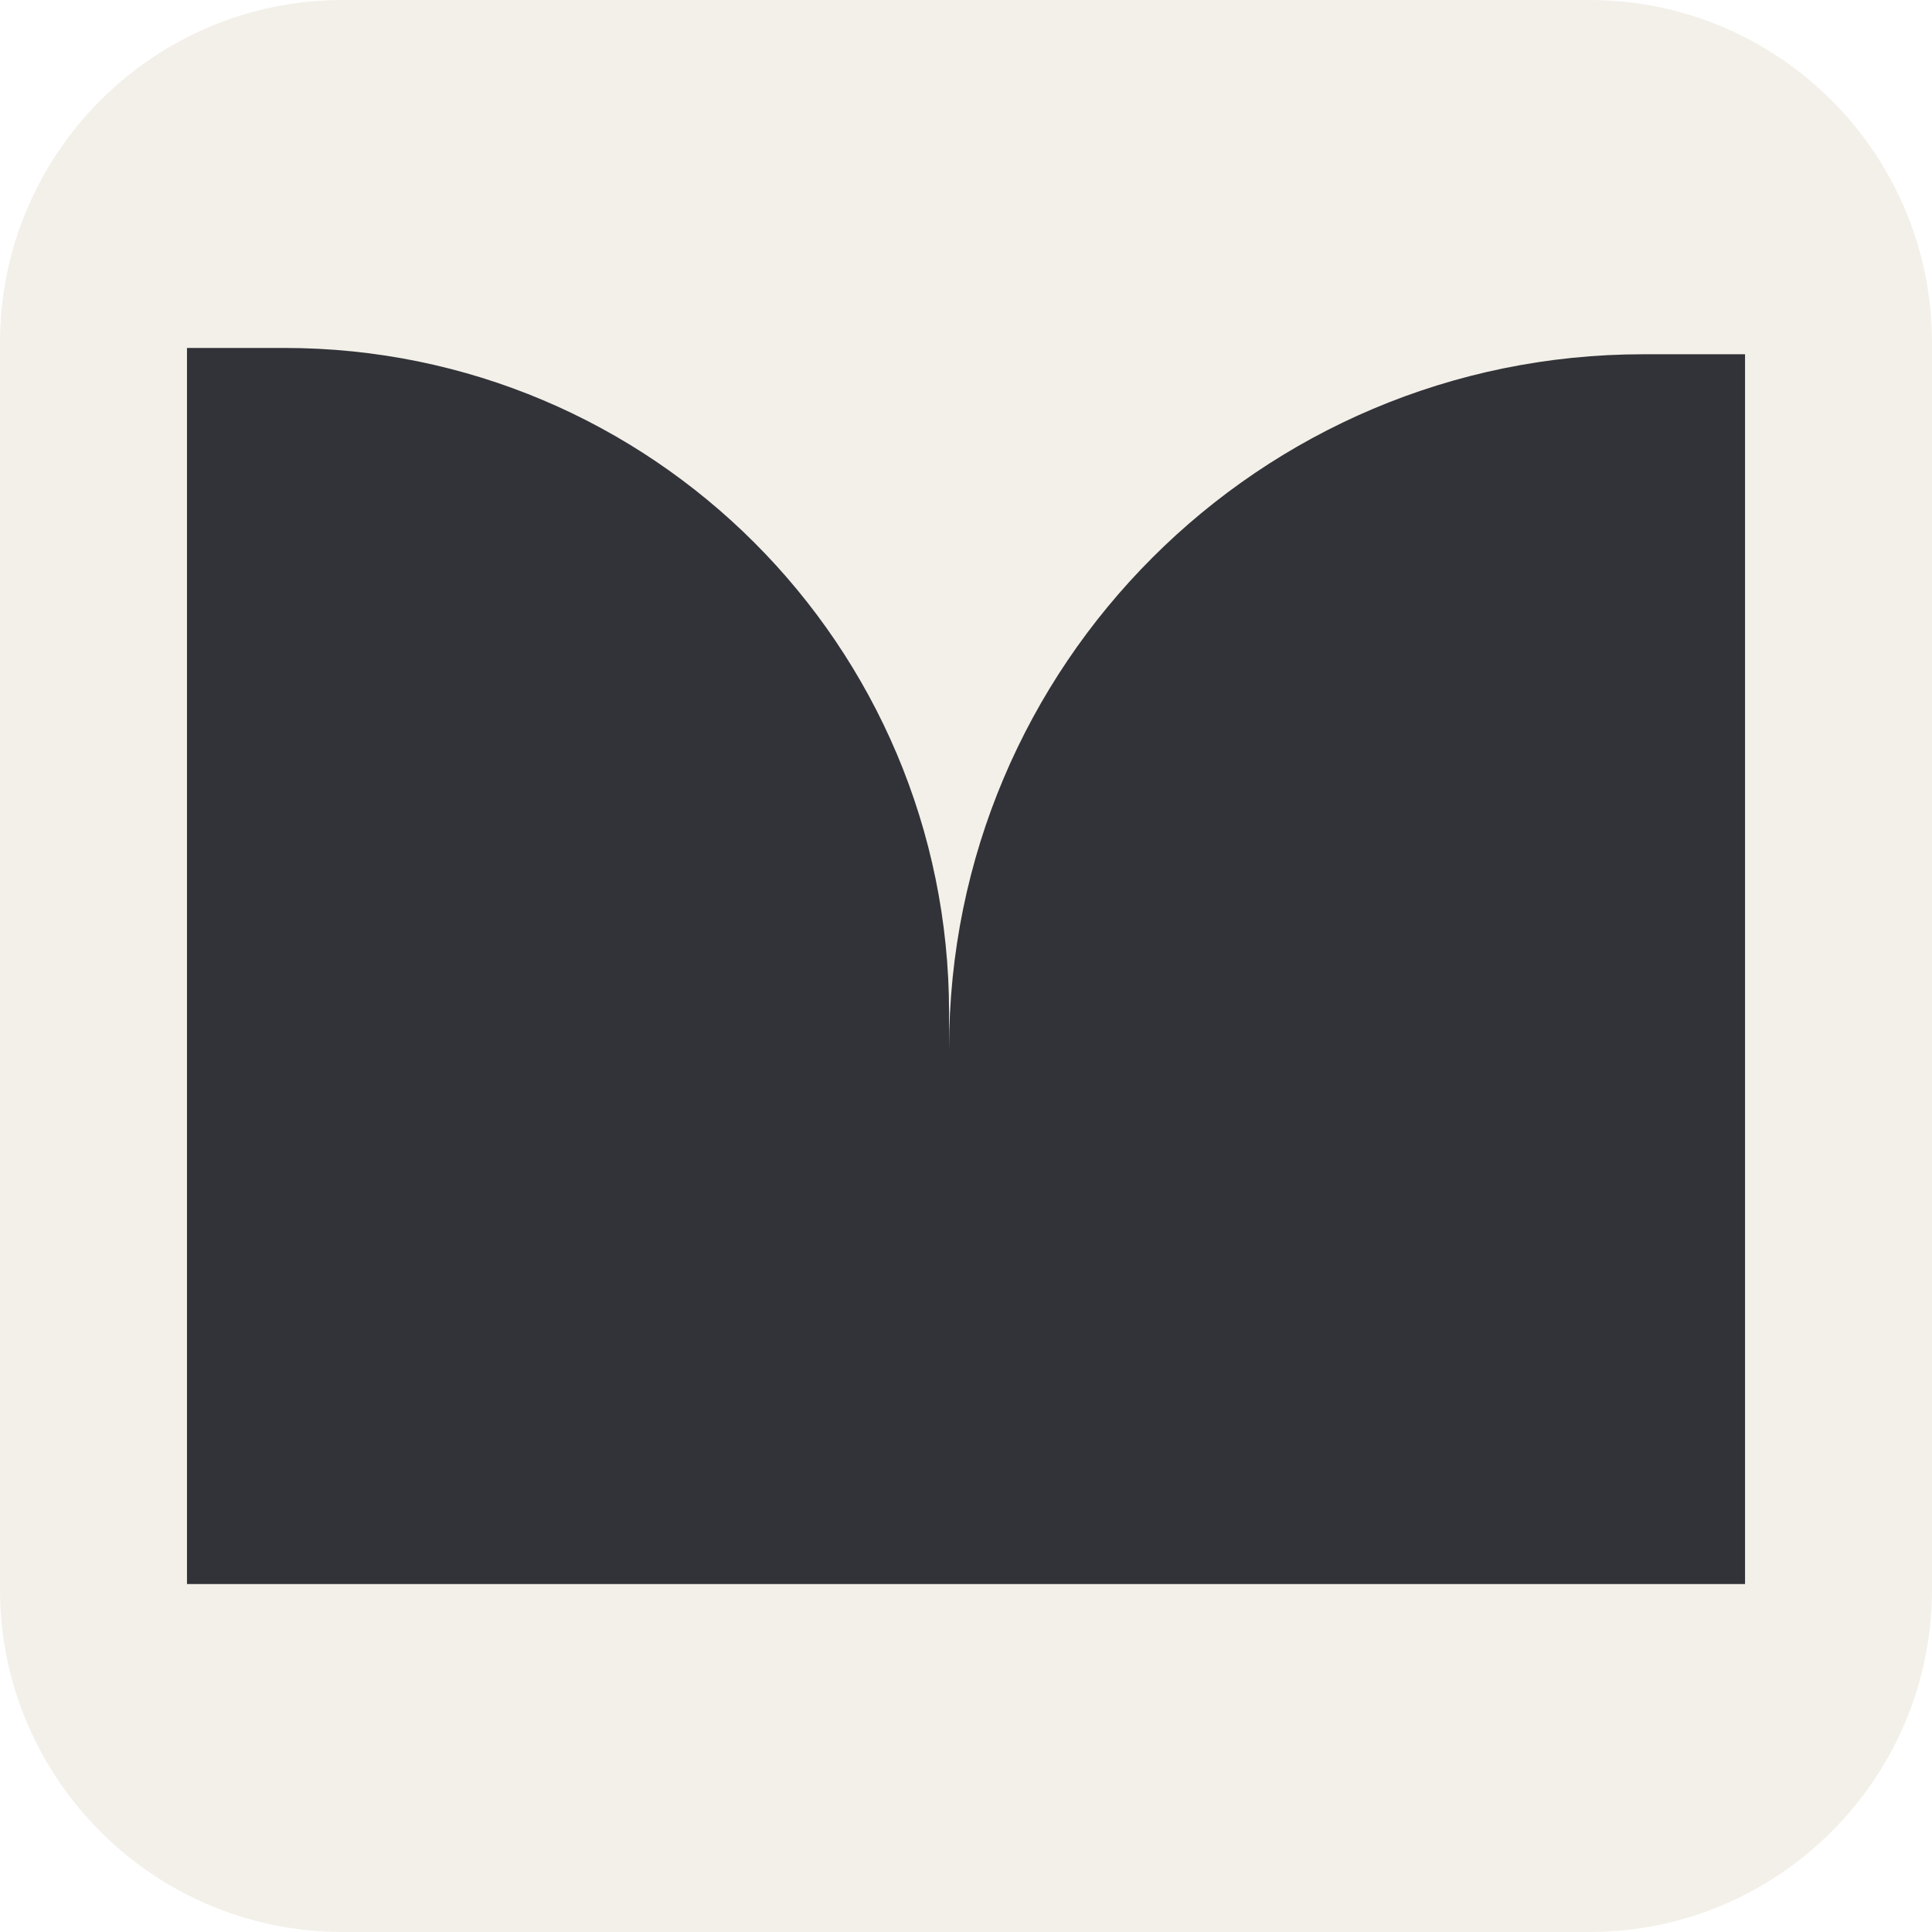
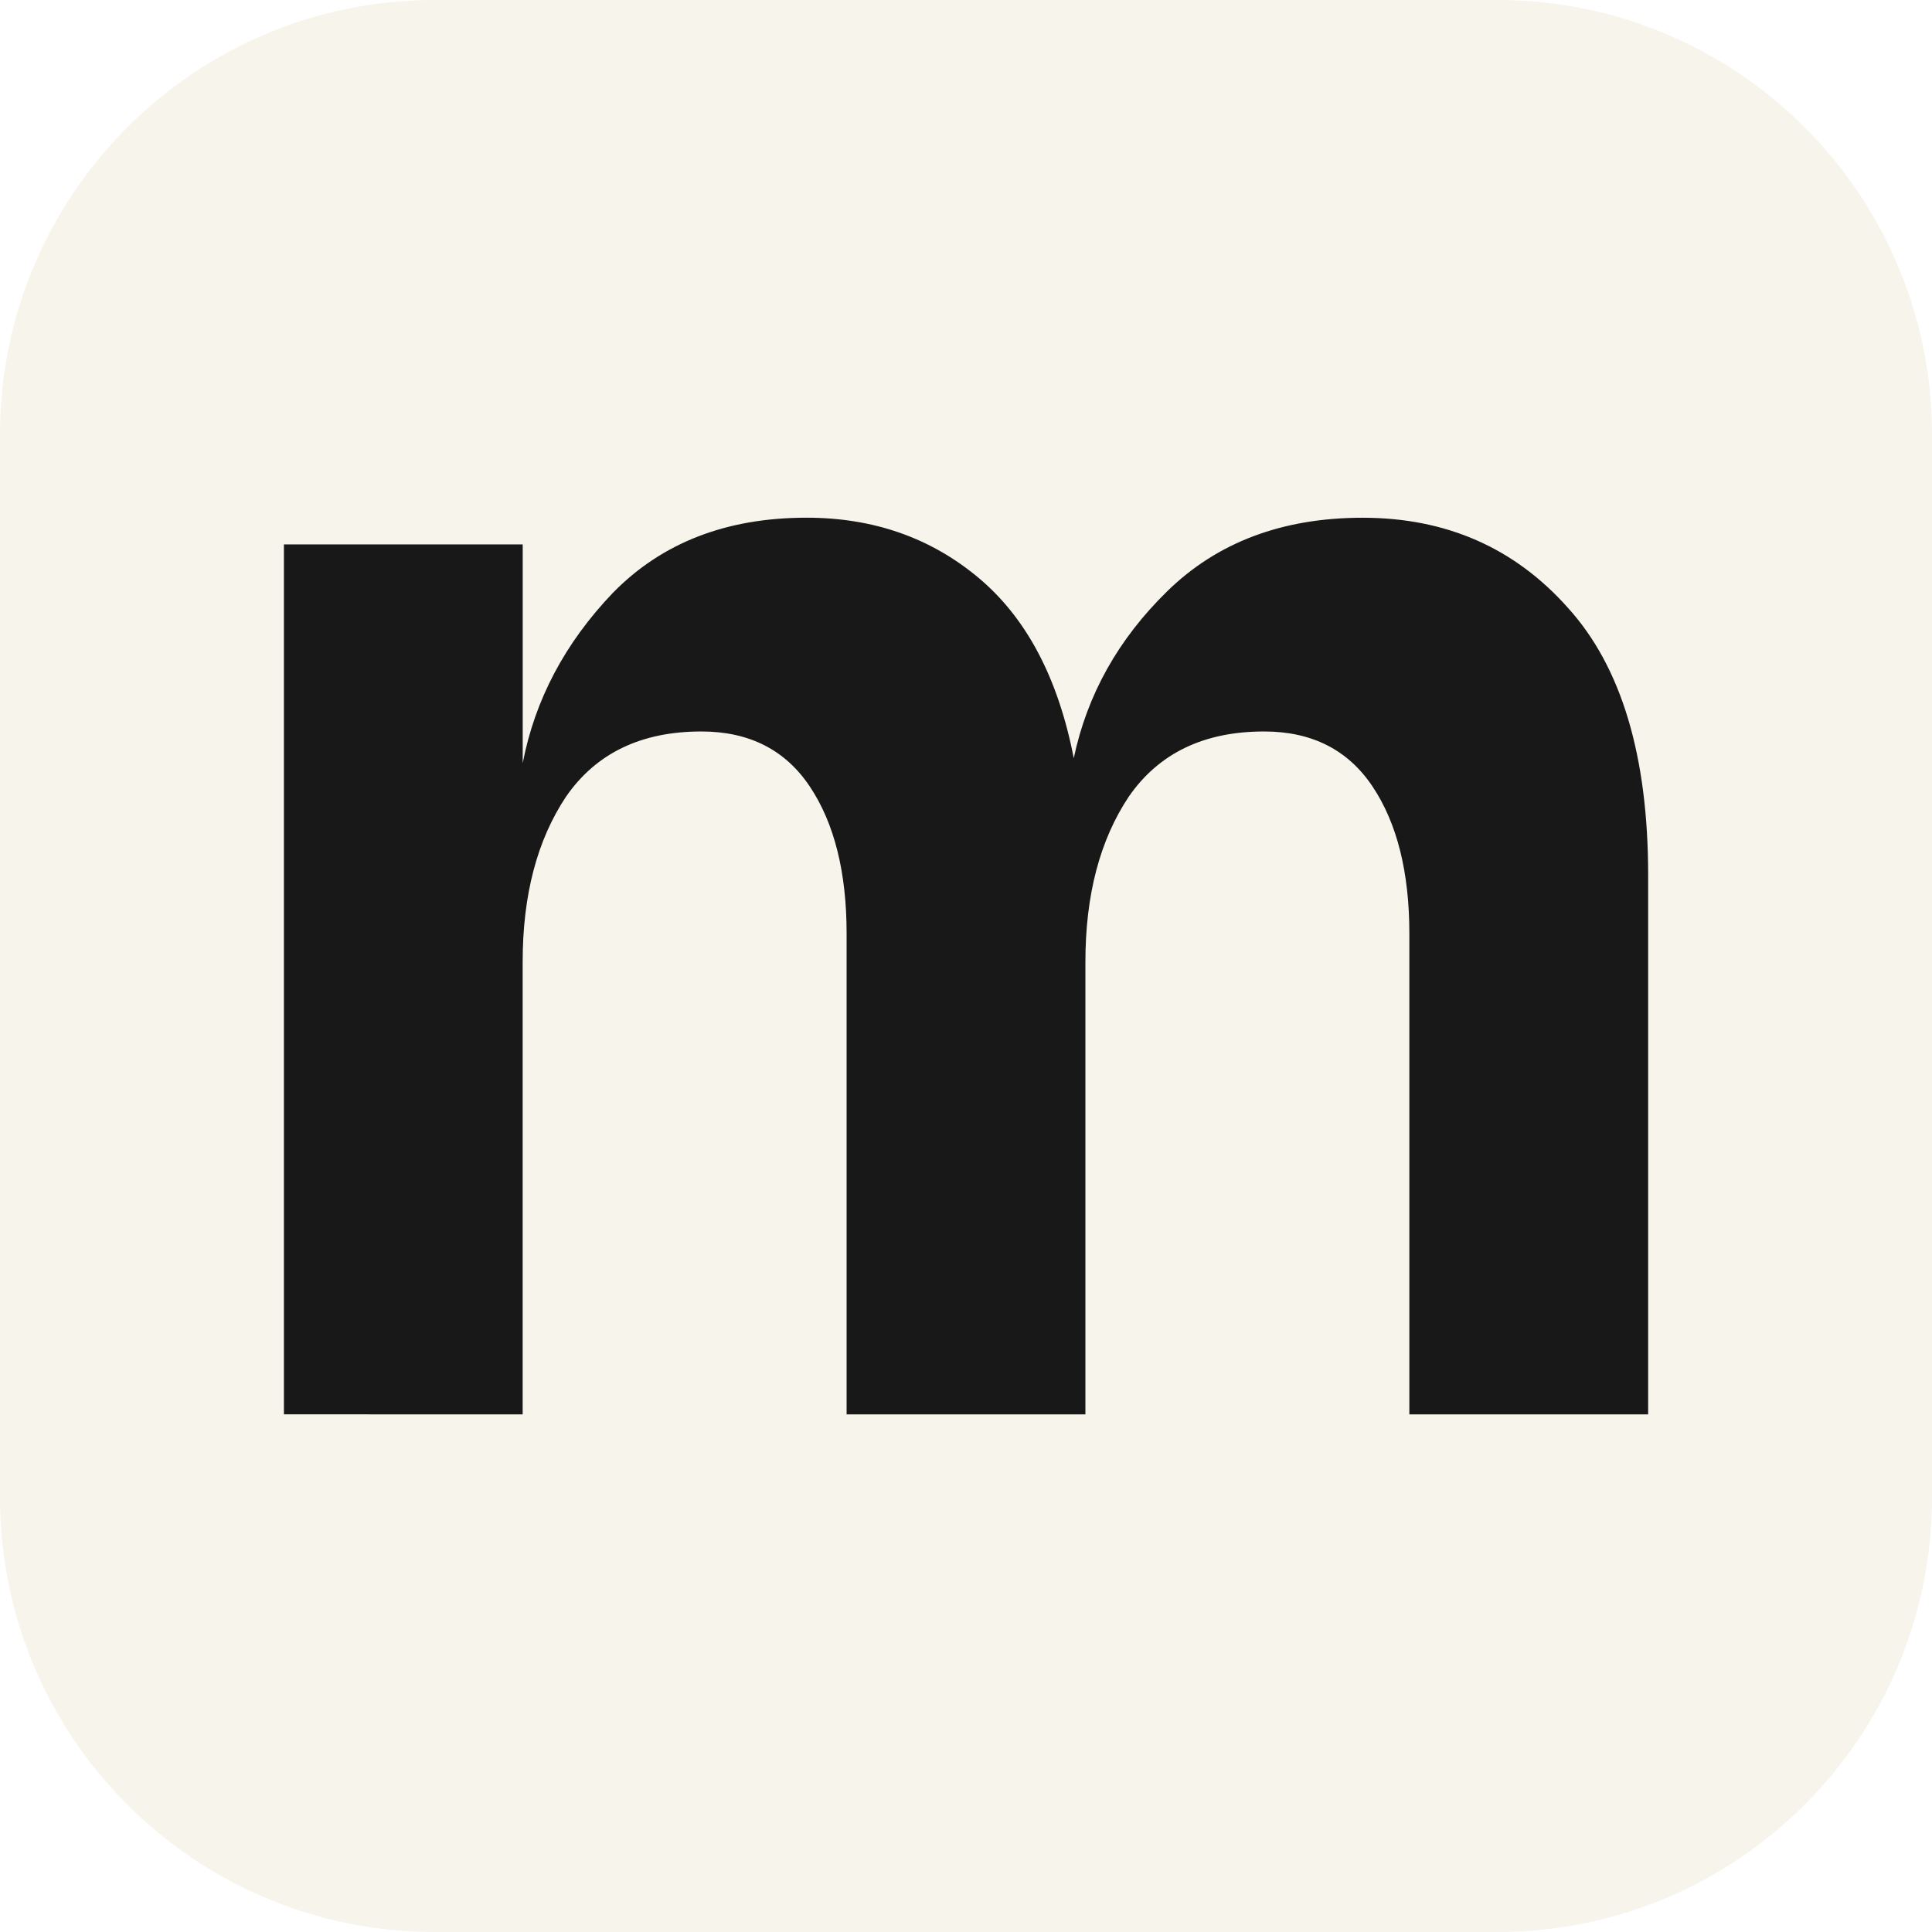
- <svg xmlns="http://www.w3.org/2000/svg" viewBox="-15.218 -28.319 157.249 157.249">
-   <rect x="-15.218" y="-28.319" width="157.249" height="157.249" rx="27.899" fill="#f3f0e9" />
-   <path fill="#323338" transform="translate(-247.5946,-271.3835)" d="m 309.623,328.407 v -2.92 c 0,-29.88 -24.223,-54.103 -54.103,-54.103 h -7.925 v 100.61 h 62.028 64.786 V 271.898 h -8.277 c -31.208,0 -56.508,25.299 -56.508,56.509 z" />
+ <svg xmlns="http://www.w3.org/2000/svg" viewBox="0 0 40 40">
+   <rect width="40" height="40" rx="9" fill="#f6f4eb" />
+   <path fill="#181818" transform="translate(-80.68685,-126.0667)" d="m 86.565,155.349 v -18.011 h 4.944 v 4.529 q 0.38,-1.971 1.867,-3.526 1.521,-1.556 4.01,-1.556 2.074,0 3.561,1.245 1.487,1.245 1.971,3.734 0.415,-1.971 1.936,-3.457 1.556,-1.521 4.045,-1.521 2.593,0 4.252,1.867 1.659,1.832 1.659,5.531 v 11.166 h -4.944 v -9.956 q 0,-1.901 -0.761,-3.042 -0.761,-1.141 -2.247,-1.141 -1.867,0 -2.8,1.348 -0.899,1.348 -0.899,3.422 v 9.369 h -4.944 v -9.956 q 0,-1.901 -0.761,-3.042 -0.761,-1.141 -2.247,-1.141 -1.867,0 -2.8,1.348 -0.899,1.348 -0.899,3.422 v 9.369 z" />
</svg>
